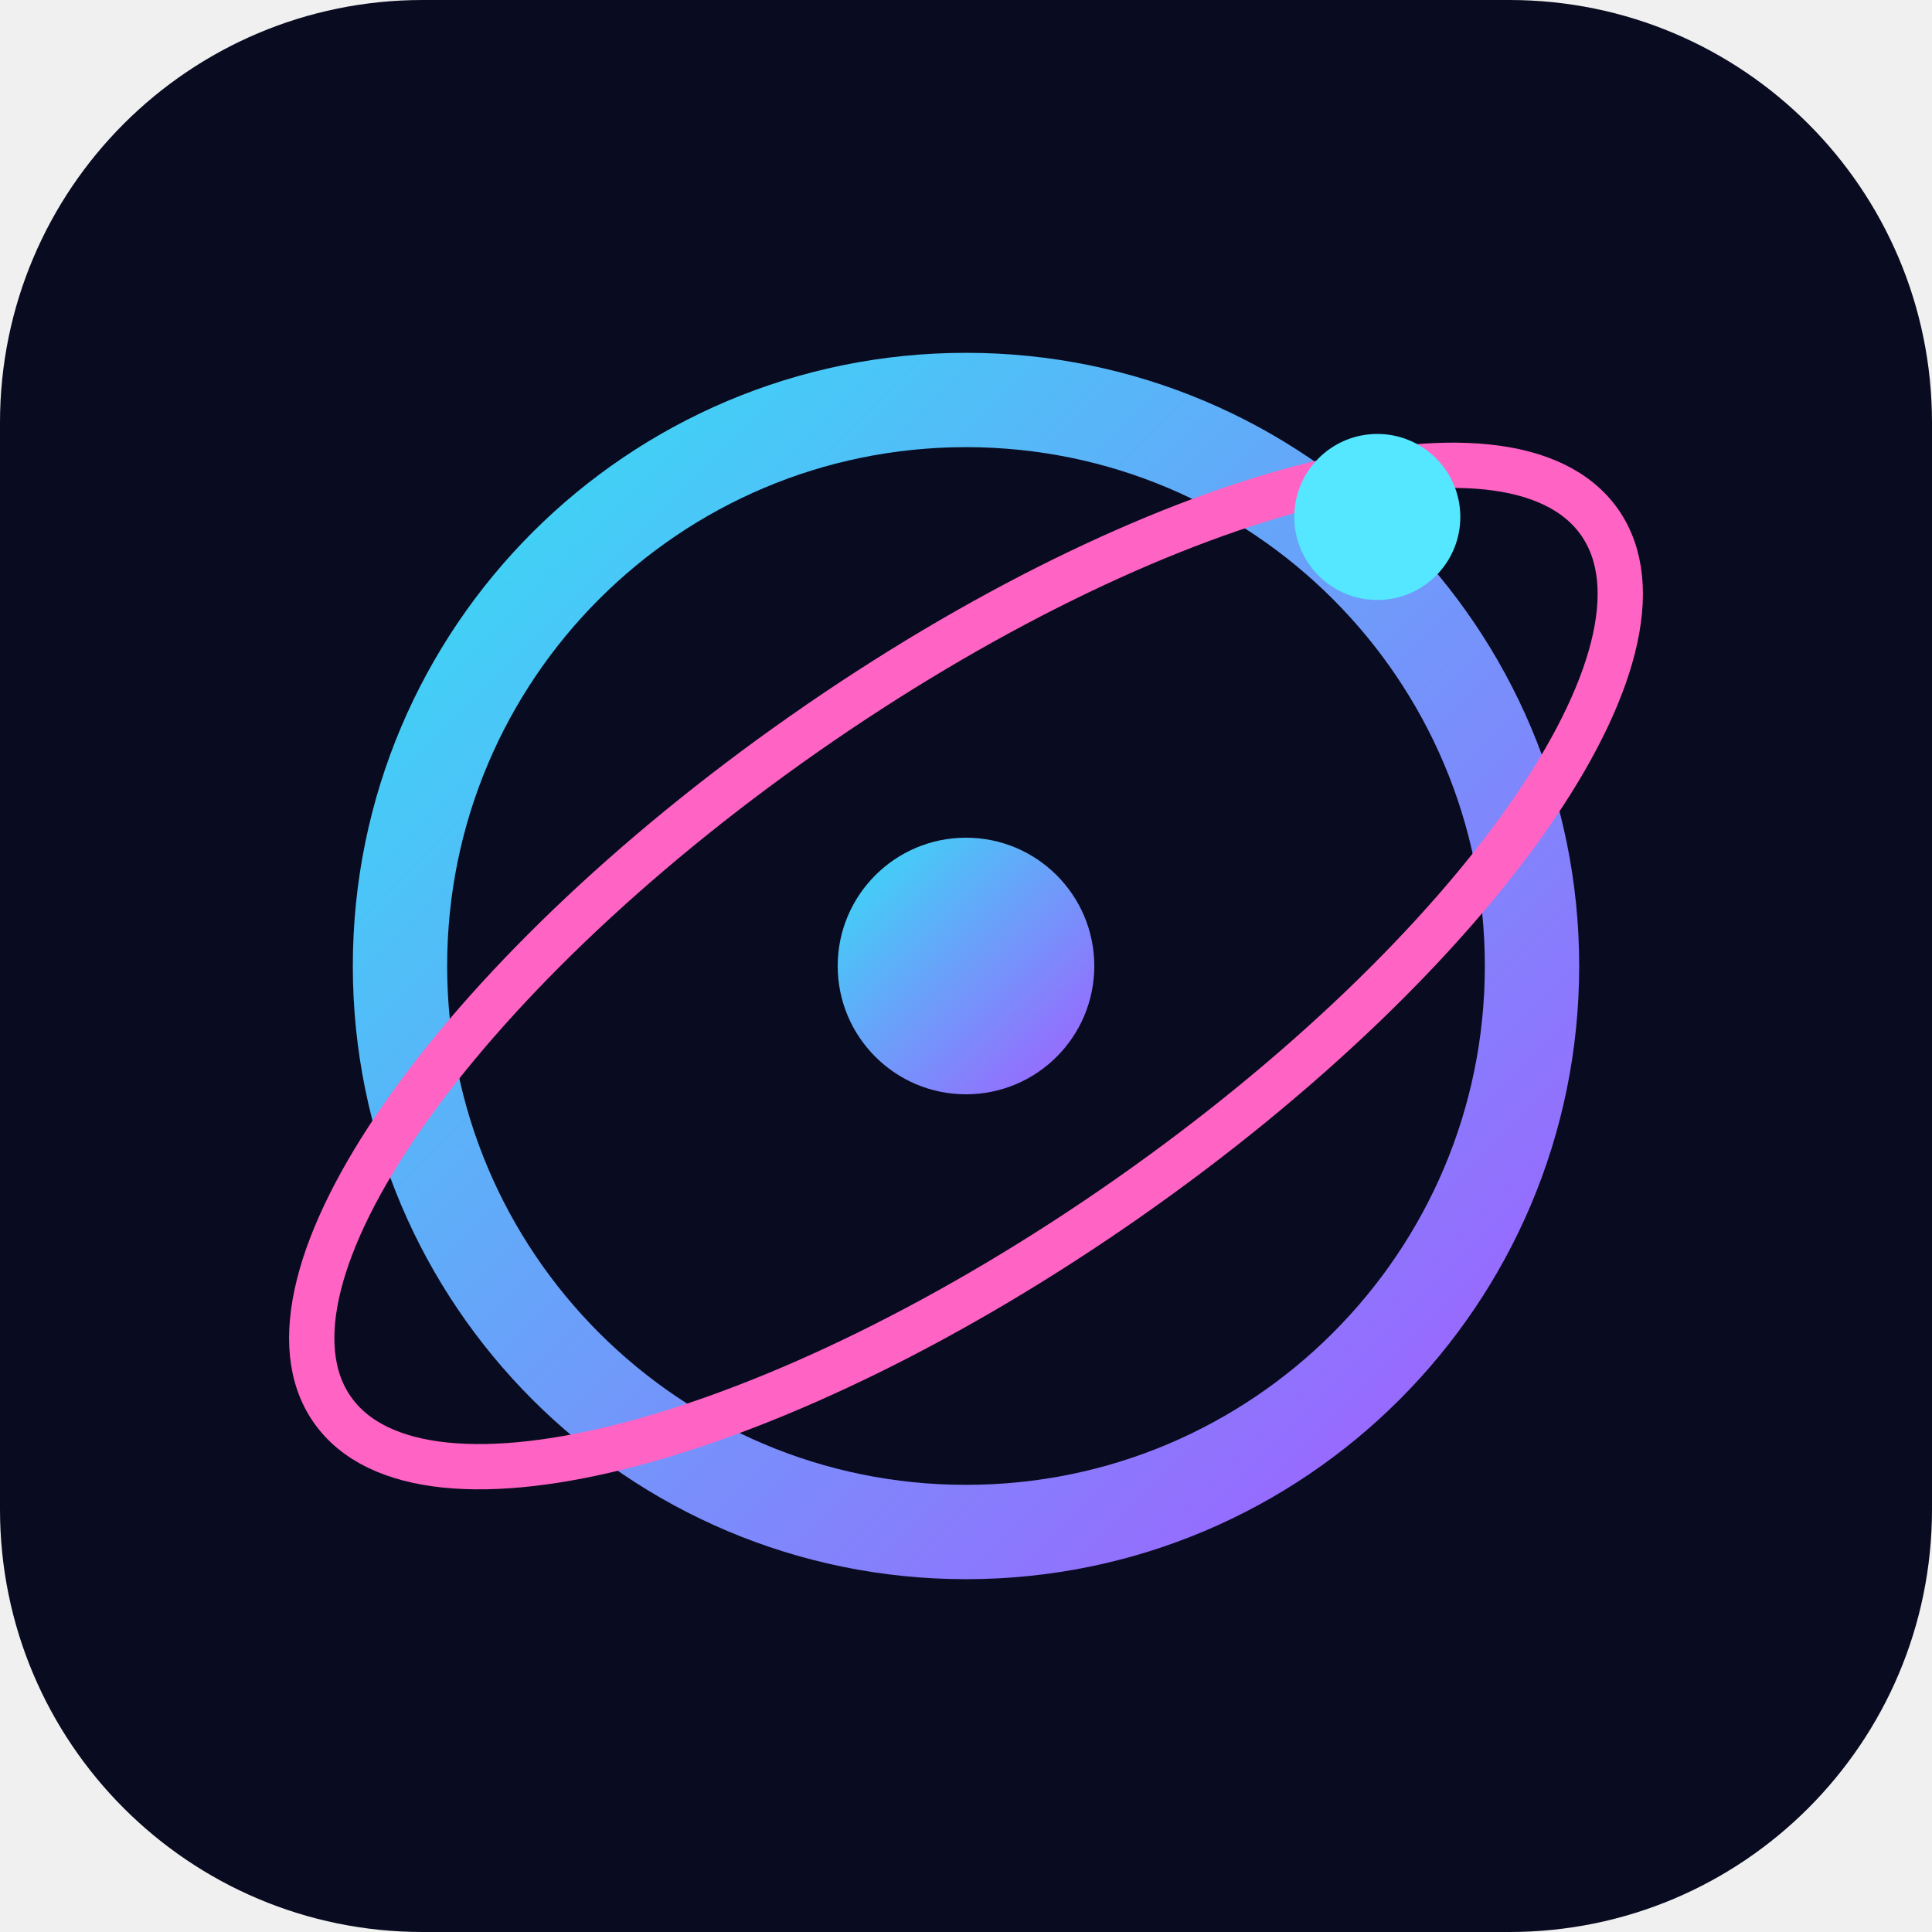
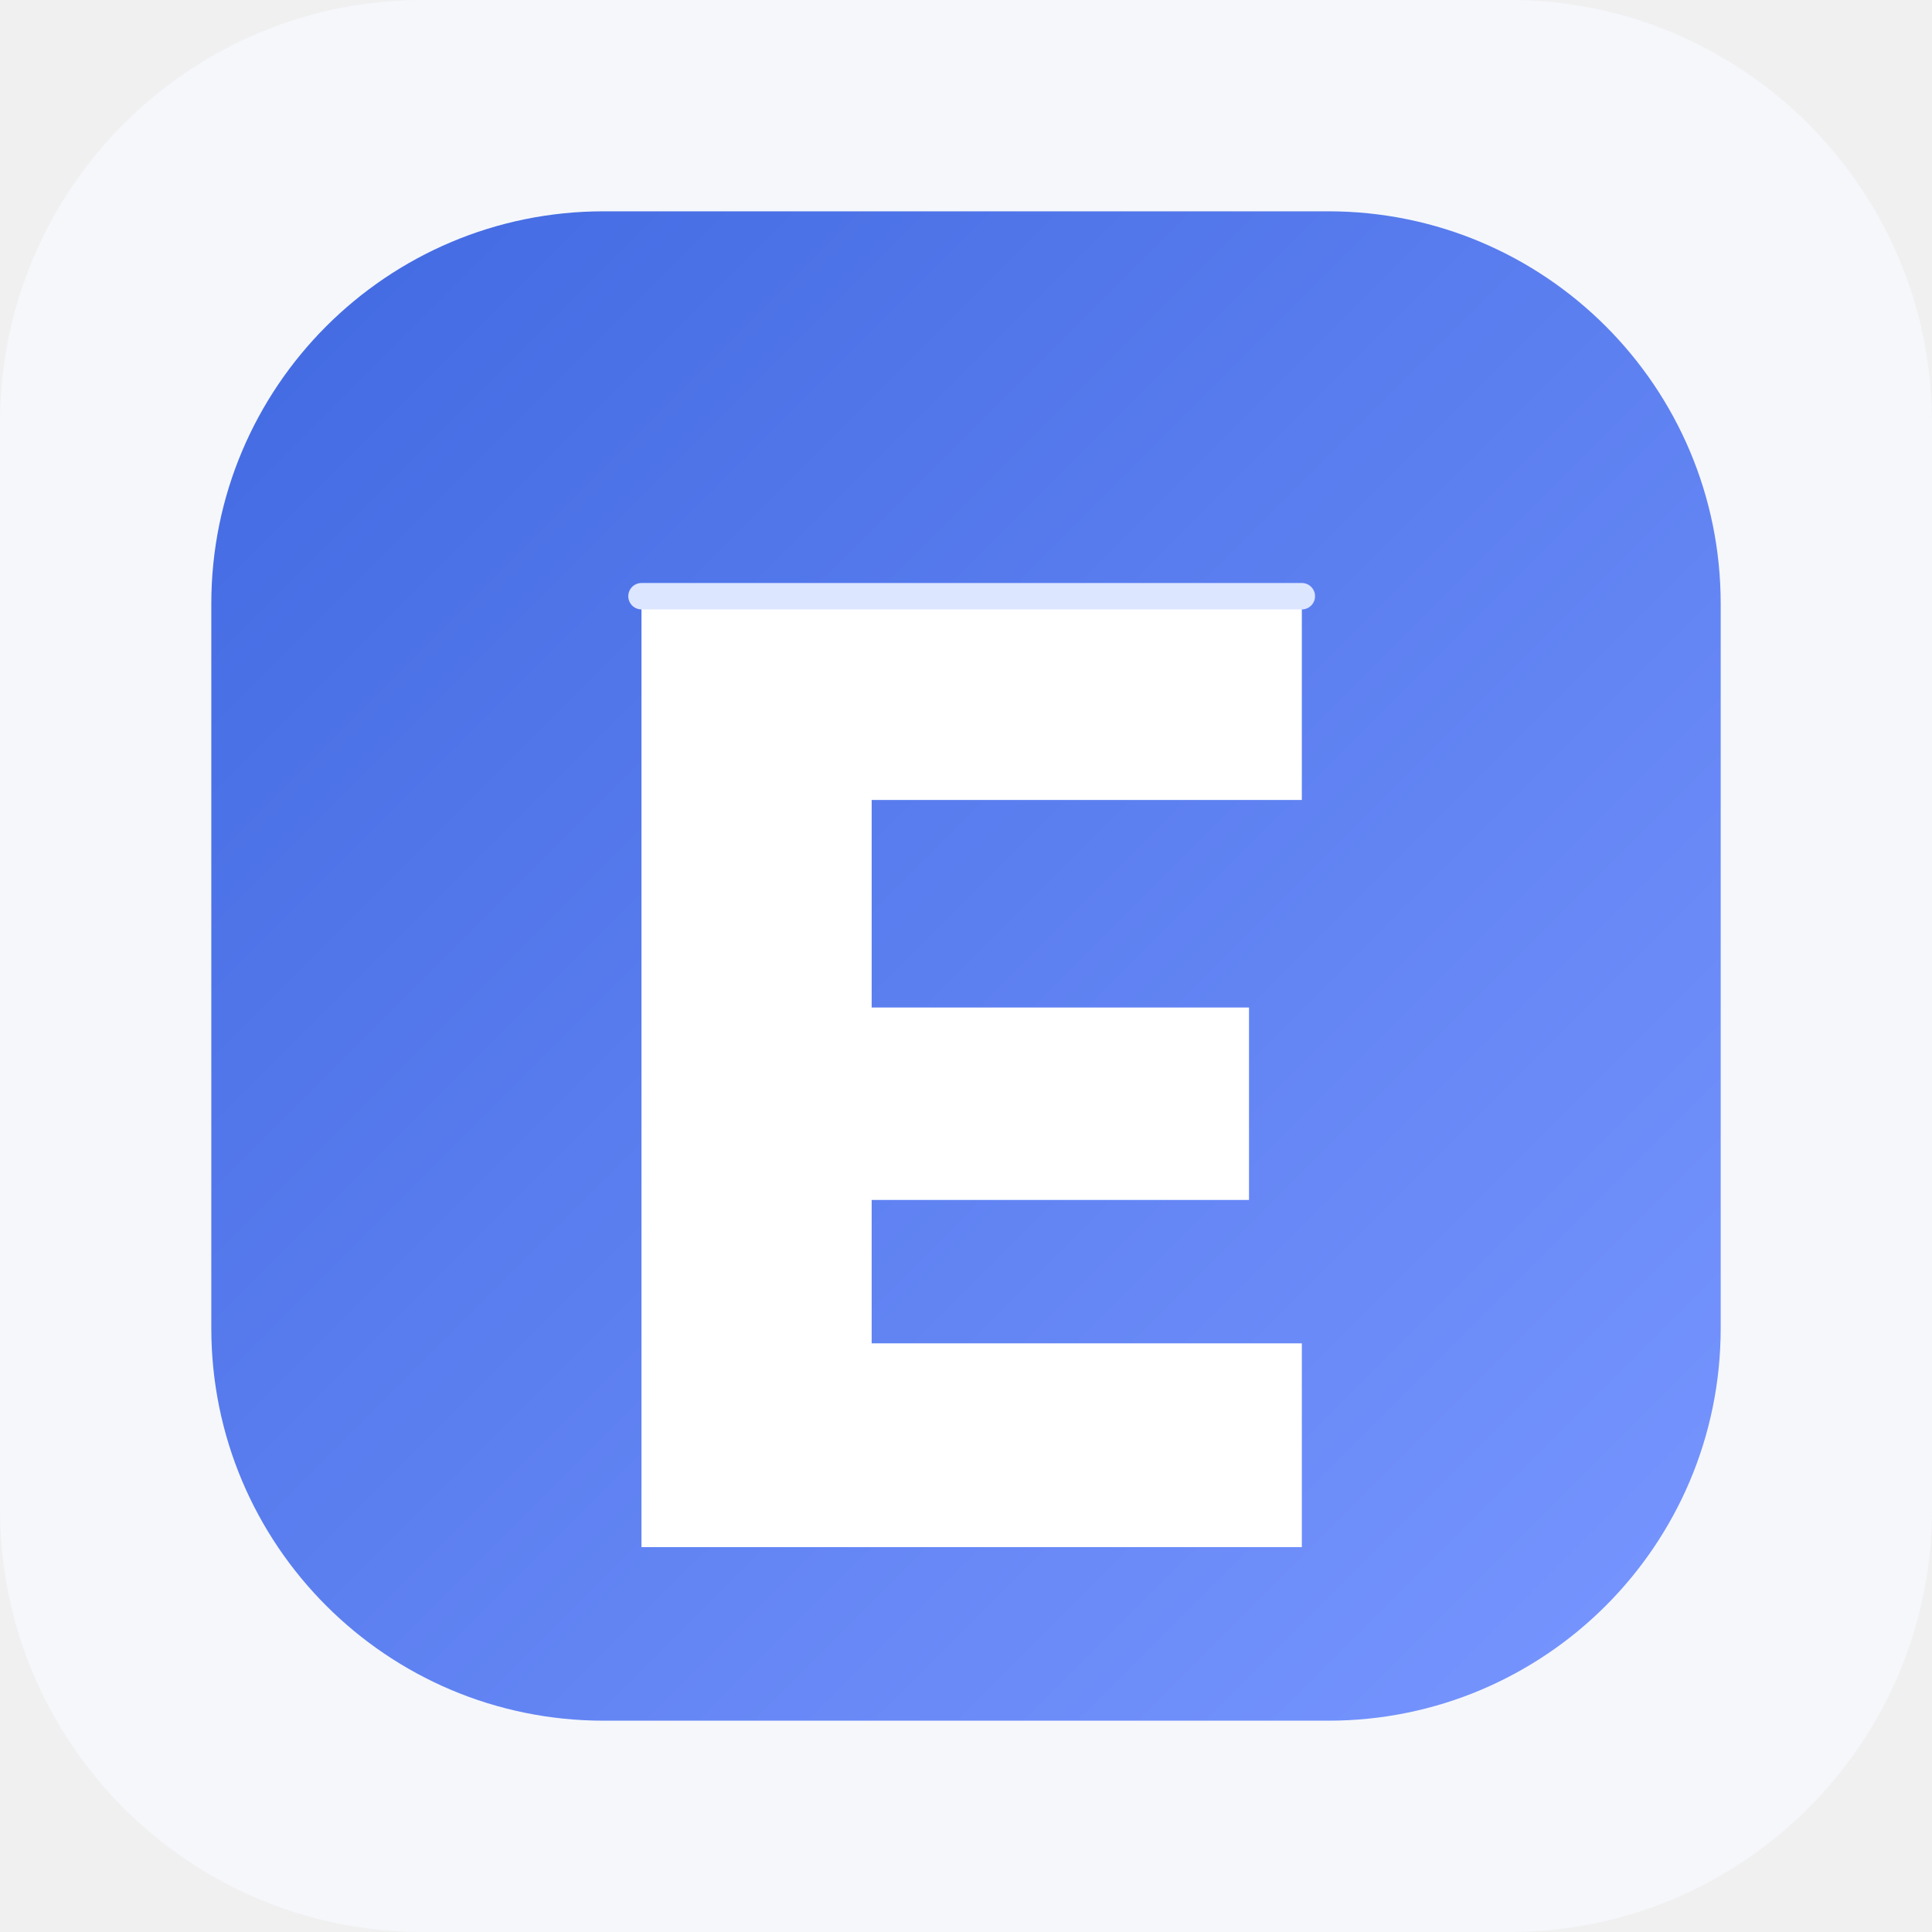
<svg xmlns="http://www.w3.org/2000/svg" viewBox="0 0 512 512">
  <defs>
    <linearGradient id="g" x1="0" y1="0" x2="1" y2="1">
-       <stop stop-color="#35dff5" />
-       <stop offset="1" stop-color="#a45bff" />
+       <stop stop-color="#4169e1" />
+       <stop offset="1" stop-color="#7896ff" />
    </linearGradient>
  </defs>
-   <rect width="512" height="512" rx="112" fill="#090b20" />
-   <circle cx="256" cy="256" r="150" fill="none" stroke="url(#g)" stroke-width="25" />
-   <ellipse cx="256" cy="256" rx="205" ry="75" fill="none" stroke="#ff63c3" stroke-width="12" transform="rotate(-35 256 256)" />
-   <circle cx="365" cy="137" r="22" fill="#55e7ff" />
-   <circle cx="256" cy="256" r="34" fill="url(#g)" />
+   <rect width="512" height="512" rx="112" fill="#f5f7fb" />
+   <rect x="56" y="56" width="400" height="400" rx="104" fill="url(#g)" />
+   <path d="M170 158h175v54H231v55h100v51H231v38h114v54H170z" fill="white" />
+   <path d="M170 158h175" stroke="#dce6ff" stroke-width="7" stroke-linecap="round" />
</svg>
